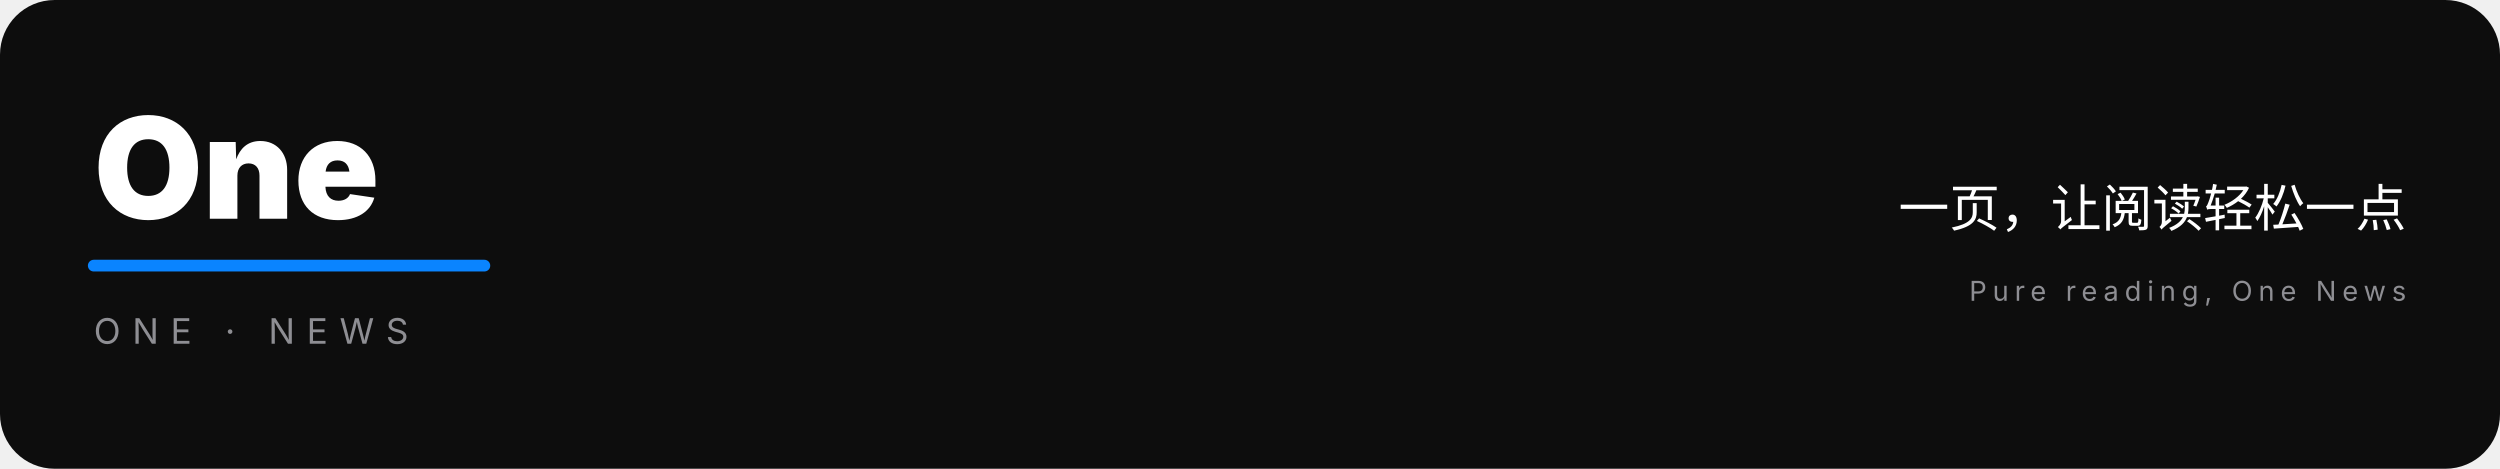
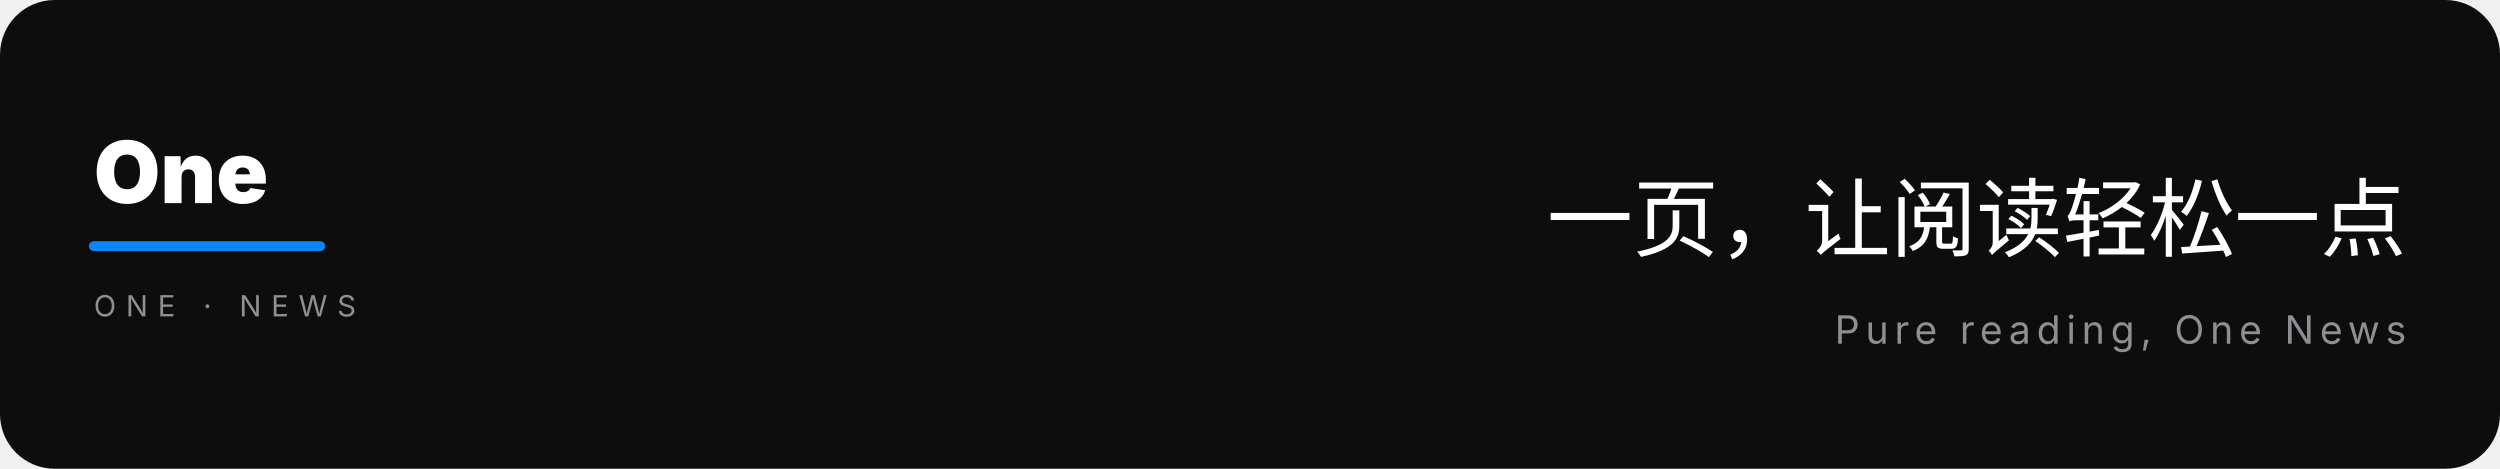
<svg xmlns="http://www.w3.org/2000/svg" viewBox="0 0 640 120" font-family="-apple-system, BlinkMacSystemFont, 'SF Pro Display', 'PingFang SC', sans-serif">
  <rect width="640" height="120" rx="14" fill="#0D0D0D" />
-   <text x="24" y="56" font-size="36" font-weight="900" fill="#FFFFFF">One</text>
-   <line x1="24" y1="68" x2="124" y2="68" stroke="#0A84FF" stroke-width="3" stroke-linecap="round" />
-   <text x="24" y="88" font-size="9" fill="#8E8E93" letter-spacing="3">ONE · NEWS</text>
-   <text x="616" y="58" text-anchor="end" font-size="13" font-weight="400" fill="#FFFFFF" font-family="PingFang SC">一页，让阅读轻松一点</text>
-   <text x="616" y="77" text-anchor="end" font-size="7" fill="#8E8E93" letter-spacing="1.5">Pure reading, One News</text>
+   <text x="24" y="52" font-size="22" font-weight="900" fill="#FFFFFF">One</text>
+   <line x1="24" y1="63" x2="82" y2="63" stroke="#0A84FF" stroke-width="2.5" stroke-linecap="round" />
+   <text x="24" y="81" font-size="7.5" fill="#8E8E93" letter-spacing="2.5">ONE · NEWS</text>
+   <text x="616" y="64" text-anchor="end" font-size="22" font-weight="400" fill="#FFFFFF" font-family="PingFang SC">一页，让阅读轻松一点</text>
+   <text x="616" y="88" text-anchor="end" font-size="10" fill="#8E8E93" letter-spacing="1.5">Pure reading, One News</text>
</svg>
